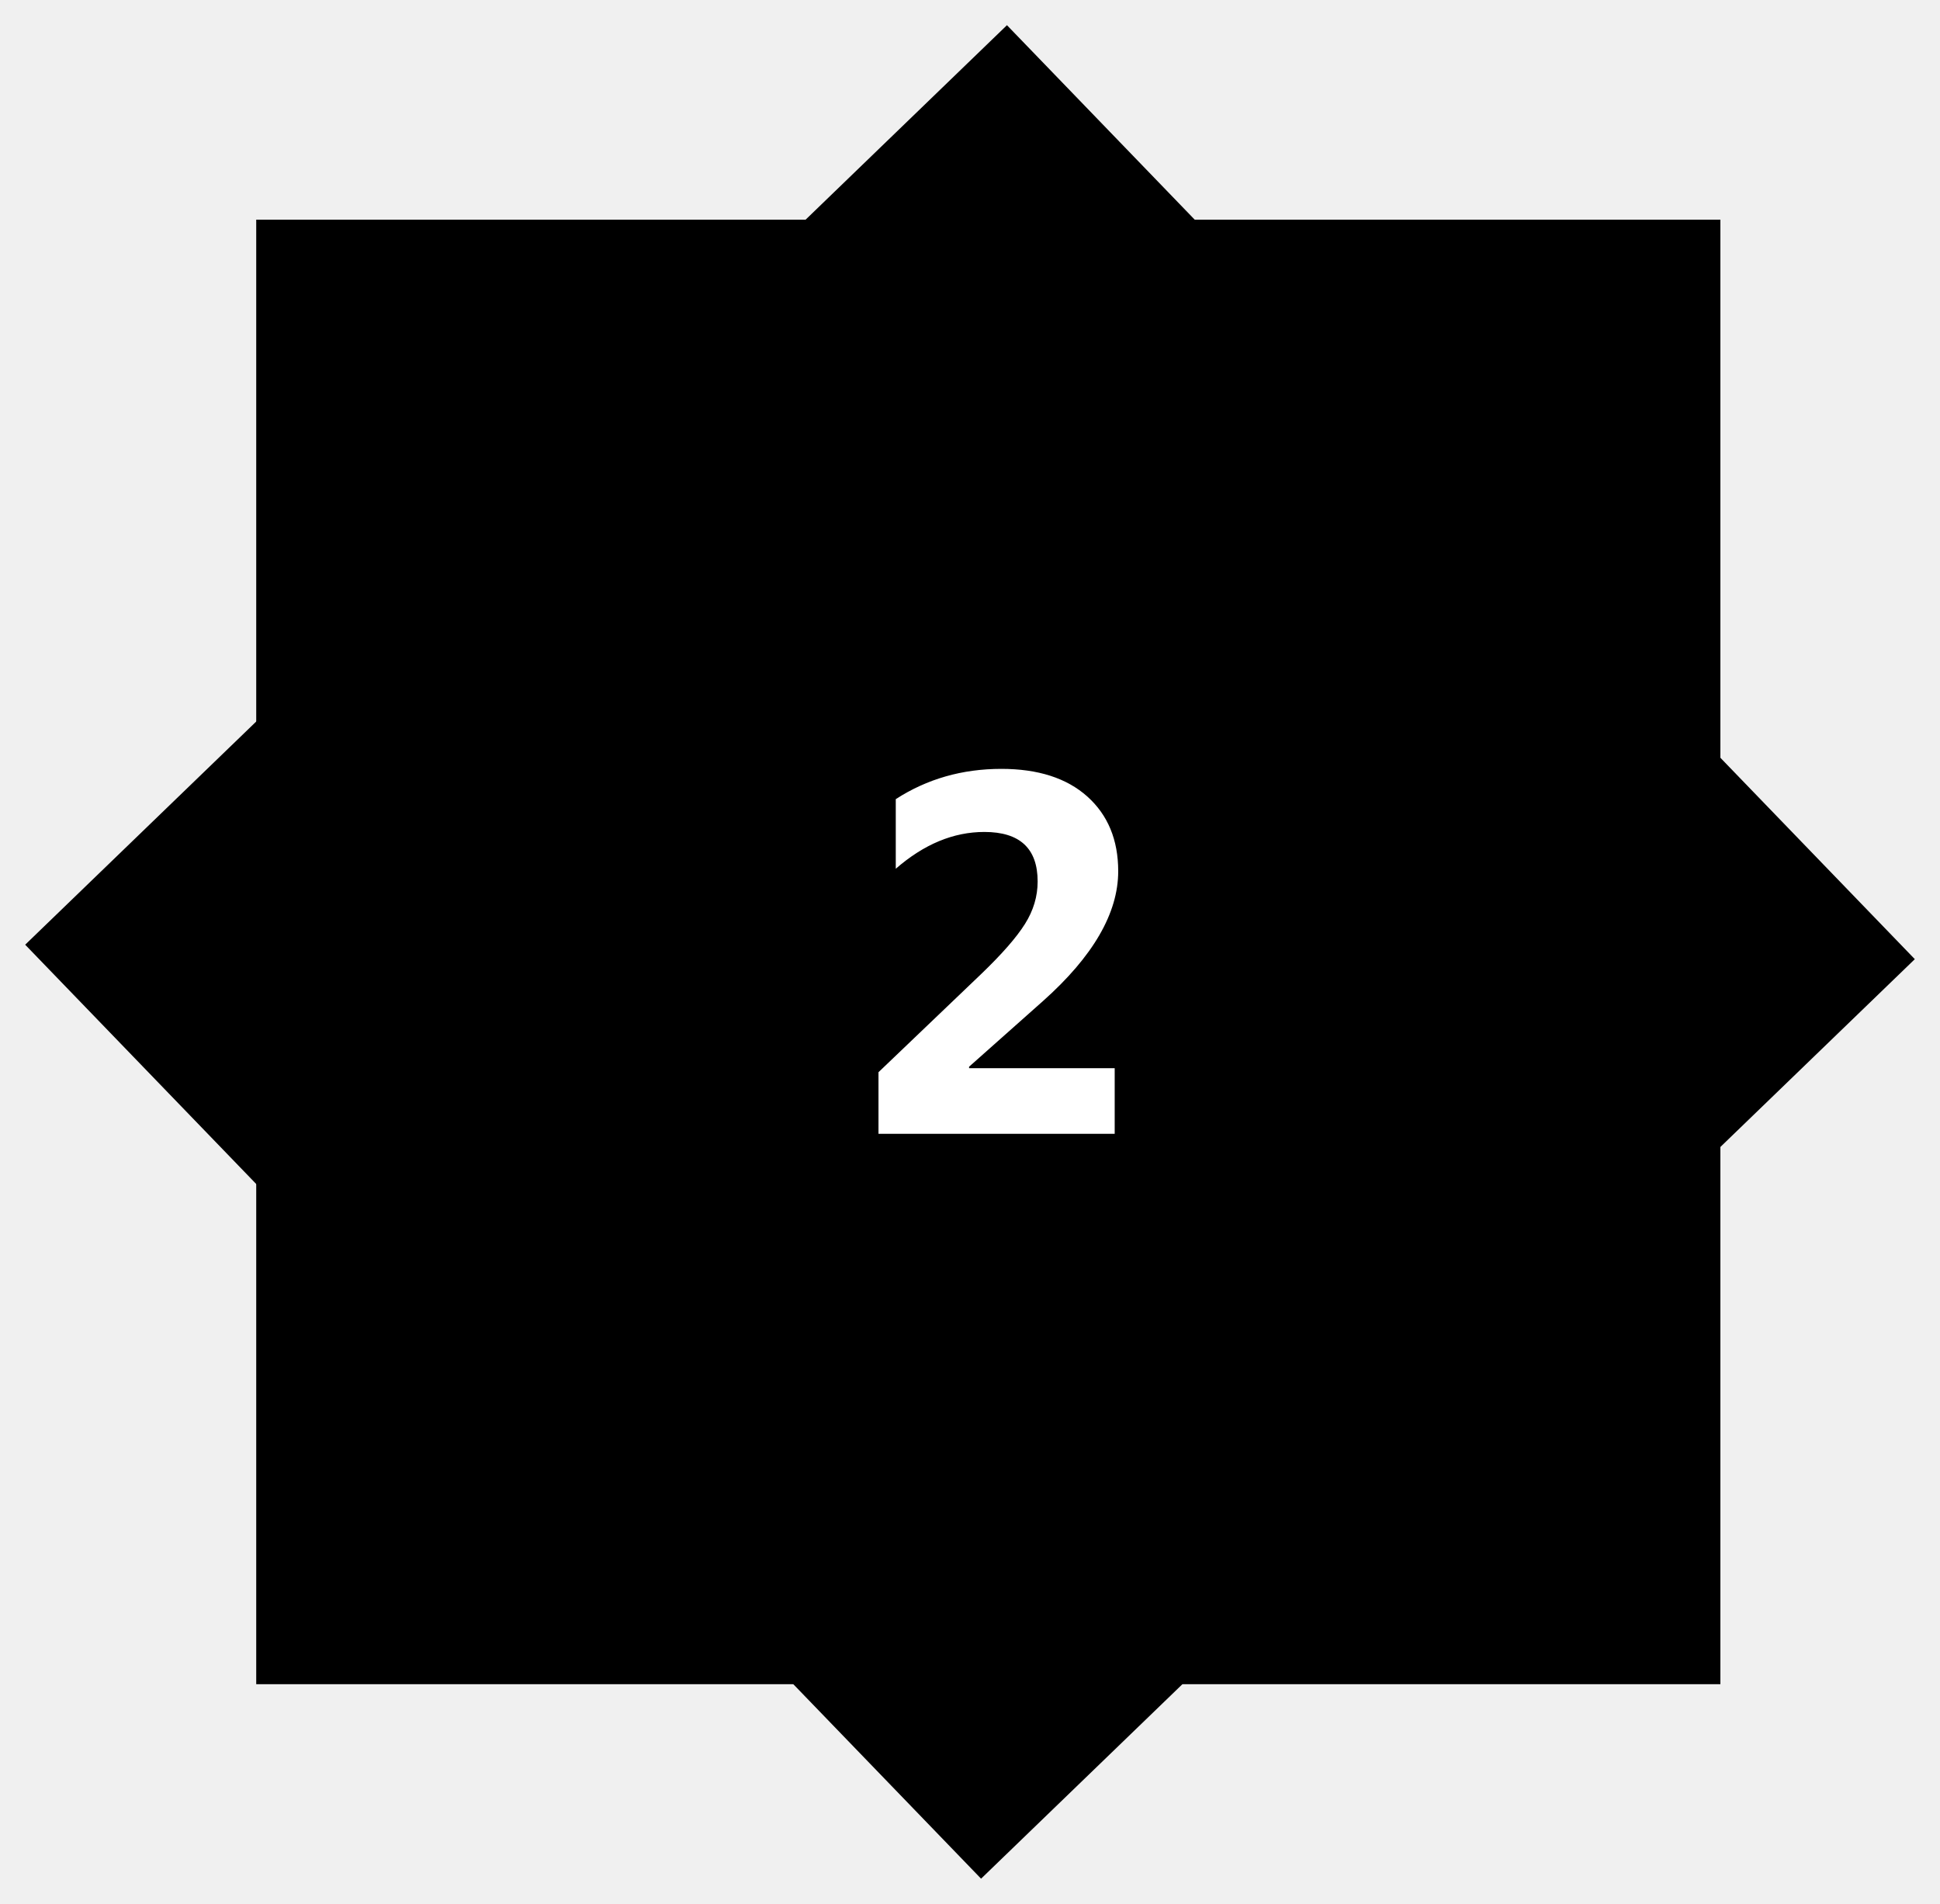
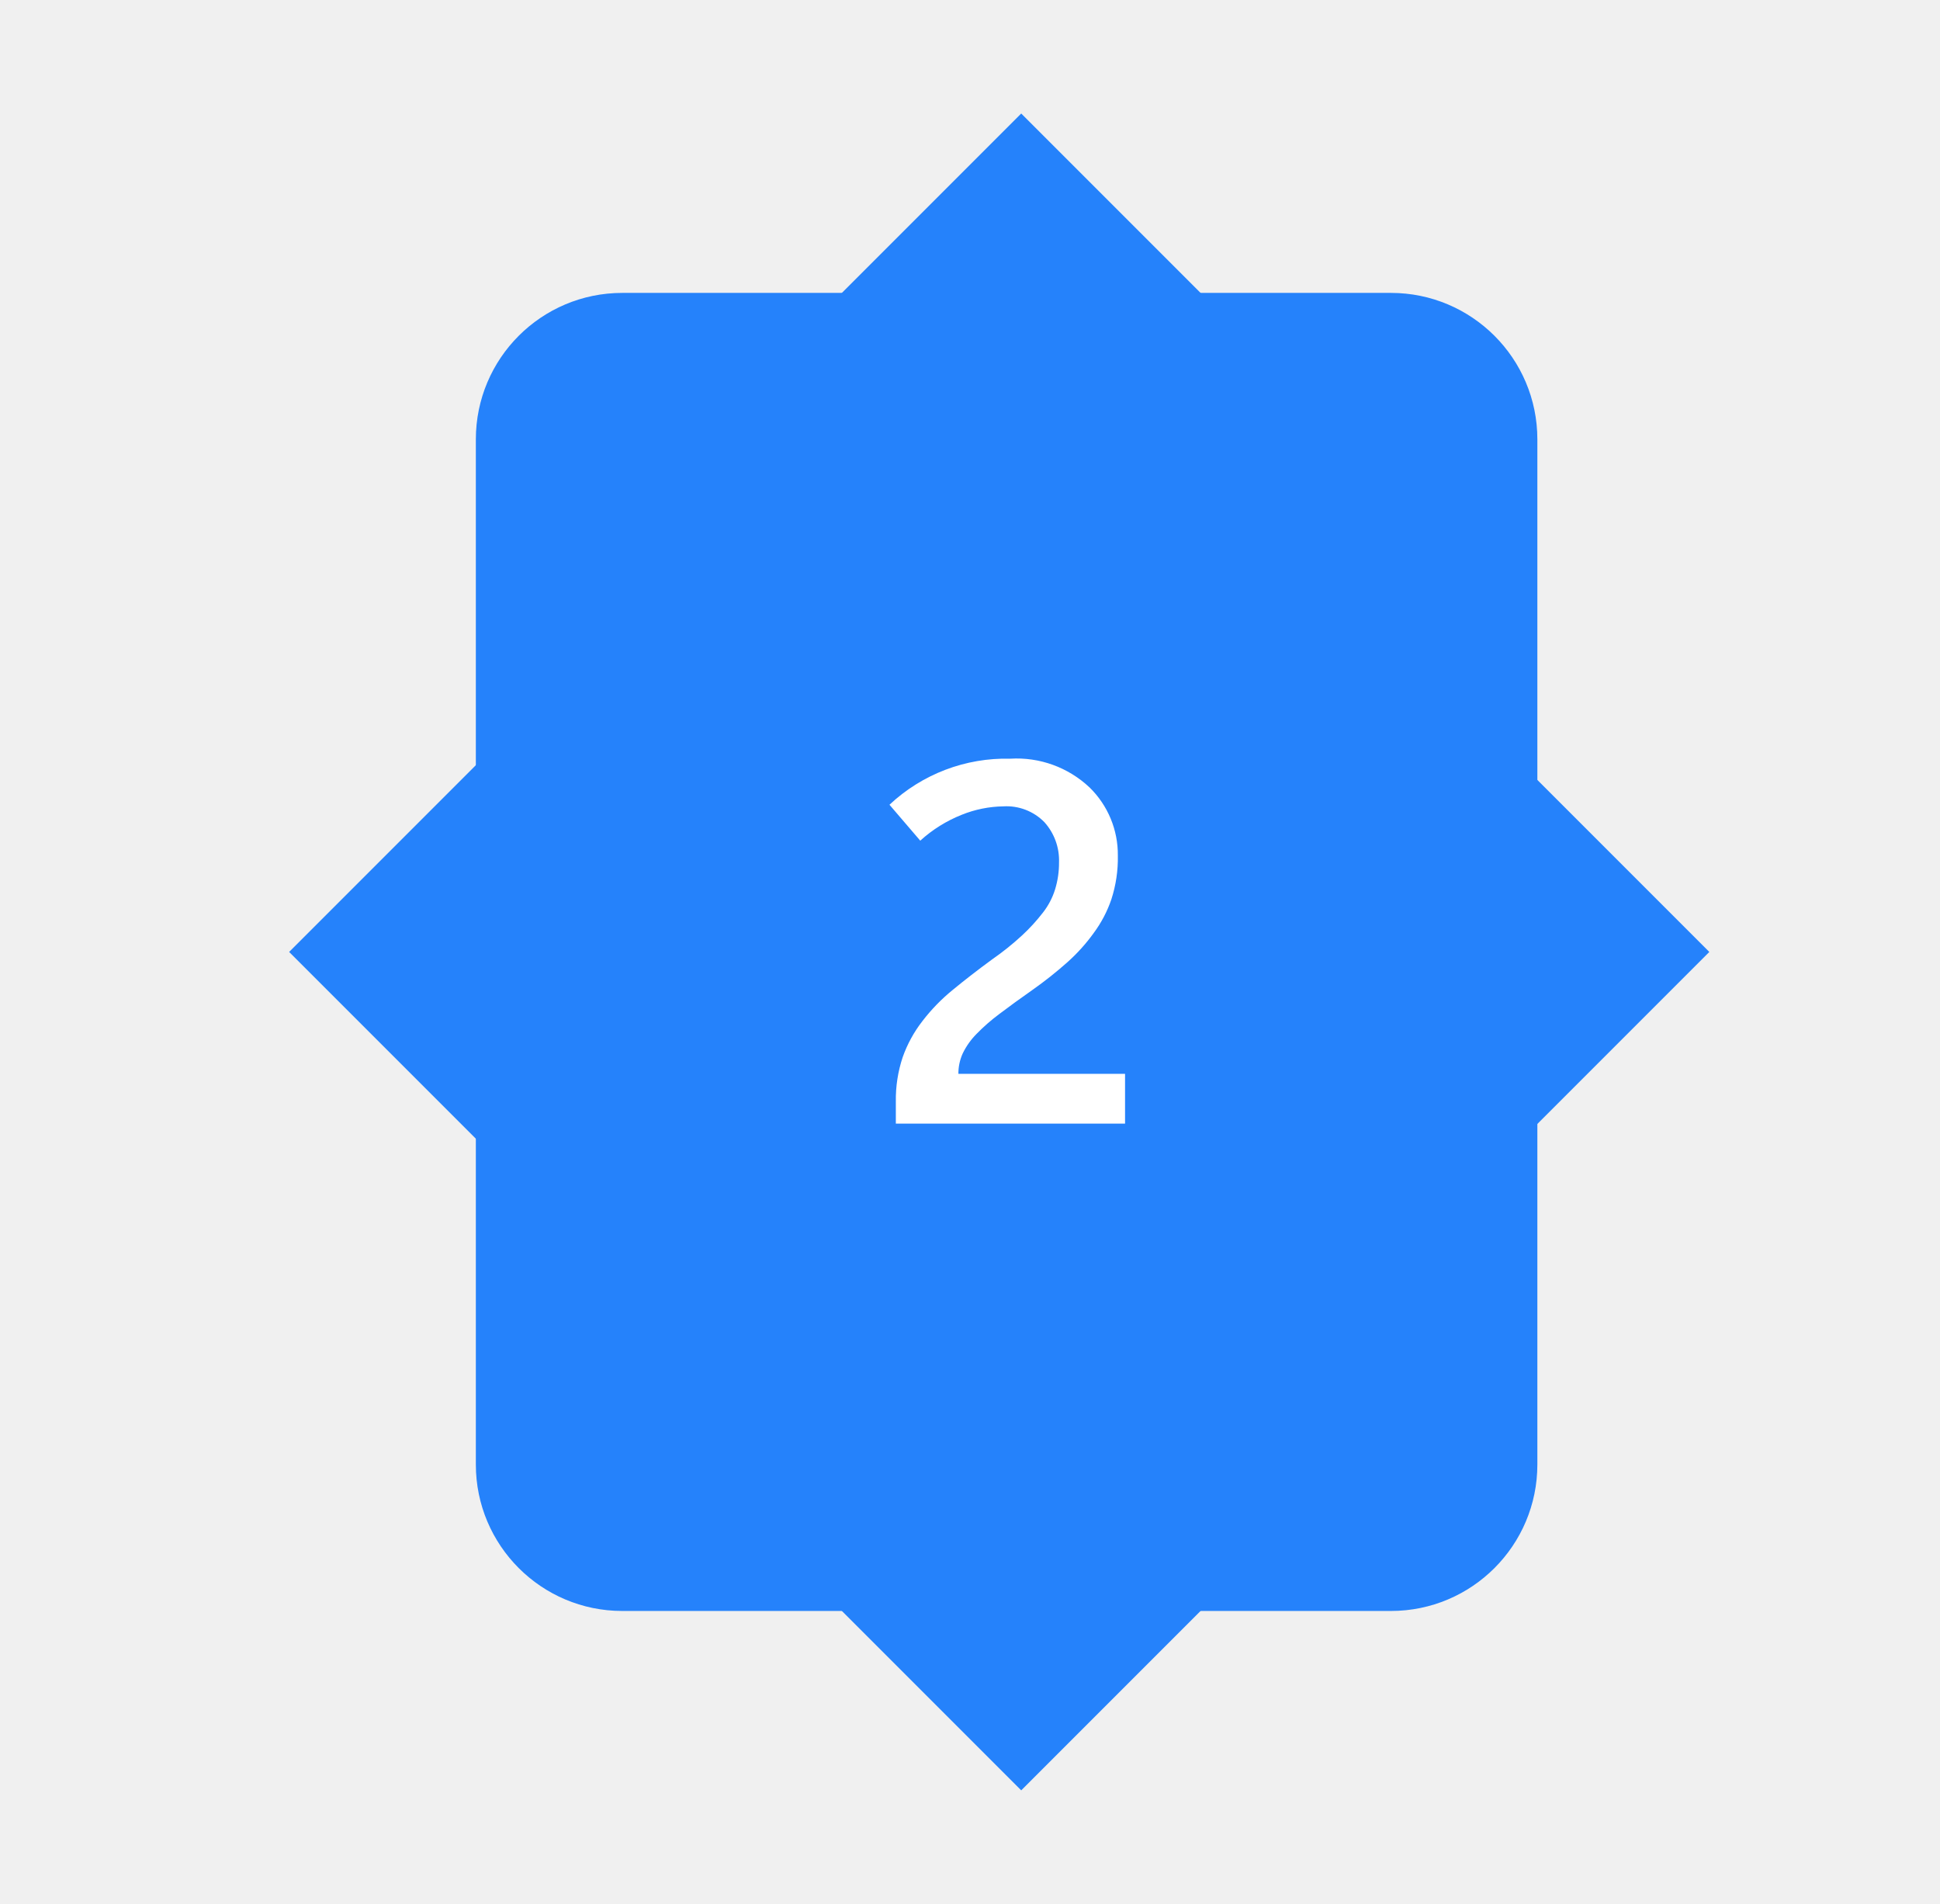
<svg xmlns="http://www.w3.org/2000/svg" width="53px" height="52px" viewBox="0 0 53 52" version="1.1">
-   <g id="Devices" stroke="none" stroke-width="1" fill="none" fill-rule="evenodd">
-     <g id="Artboard" transform="translate(-127, -159)">
-       <g id="2" transform="translate(127, 159)">
-         <rect id="Rectangle" fill="#000000" x="7" y="6" width="40" height="40" />
-         <g id="left" transform="translate(0, 14)" fill="#000000">
-           <rect id="carat" transform="translate(12, 12) rotate(-314) translate(-12, -12) " x="4" y="4" width="16" height="16" />
-         </g>
-         <g id="bottom" transform="translate(15, 28)" fill="#000000">
-           <rect id="carat" transform="translate(12, 12) rotate(-314) translate(-12, -12) " x="4" y="4" width="16" height="16" />
-         </g>
-         <g id="right" transform="translate(29, 14)" fill="#000000">
-           <rect id="carat" transform="translate(12, 12) rotate(-314) translate(-12, -12) " x="4" y="4" width="16" height="16" />
-         </g>
-         <g id="top" transform="translate(16, 0)" fill="#000000">
-           <rect id="carat" transform="translate(11.31198, 12) rotate(-314) translate(-11.31198, -12) " x="3.312" y="4" width="16" height="16" />
-         </g>
-         <path d="M26.475,29.135 L26.475,29.176 L30.453,29.176 L30.453,30.967 L24,30.967 L24,29.285 L26.81,26.599 C27.375,26.056 27.772,25.602 28.002,25.235 C28.233,24.868 28.348,24.482 28.348,24.076 C28.348,23.174 27.862,22.723 26.892,22.723 C26.048,22.723 25.242,23.058 24.472,23.728 L24.472,21.827 C25.324,21.276 26.285,21 27.356,21 C28.359,21 29.142,21.252 29.705,21.755 C30.267,22.259 30.549,22.939 30.549,23.796 C30.549,24.94 29.863,26.122 28.491,27.344 L26.475,29.135 Z" fill="#FFFFFF" fill-rule="nonzero" />
+   <g id="Artboard" clip-path="url(#clip-Artboard)">
+     <g id="_2" data-name="2">
+       <rect id="Rectangle" width="29" height="36" rx="4" transform="translate(13 8)" fill="#2582fb" />
+       <g id="bottom">
+         <rect id="carat" width="14" height="14" transform="translate(18 39) rotate(-45)" fill="#2582fb" />
      </g>
+       <g id="left">
+         <rect id="carat-2" data-name="carat" width="14" height="14" transform="translate(7.899 26) rotate(-45)" fill="#2582fb" />
+       </g>
+       <g id="right">
+         <rect id="carat-3" data-name="carat" width="14" height="14" transform="translate(26.899 26) rotate(-45)" fill="#2582fb" />
+       </g>
+       <g id="top">
+         <rect id="carat-4" data-name="carat" width="14" height="14" transform="translate(18 13) rotate(-45)" fill="#2582fb" />
+       </g>
+       <path id="A" d="M10.974,15v-.6a3.649,3.649,0,0,1,.188-1.217A3.508,3.508,0,0,1,11.7,12.2a5.092,5.092,0,0,1,.827-.851q.485-.4,1.073-.831a7.588,7.588,0,0,0,.824-.66,5.023,5.023,0,0,0,.571-.625,1.98,1.98,0,0,0,.328-.625,2.443,2.443,0,0,0,.109-.742,1.561,1.561,0,0,0-.4-1.1,1.448,1.448,0,0,0-1.121-.431,3.157,3.157,0,0,0-1.135.229,3.742,3.742,0,0,0-1.135.708L10.8,6.291A4.651,4.651,0,0,1,14.1,5.033a2.9,2.9,0,0,1,2.167.786,2.564,2.564,0,0,1,.772,1.859,3.645,3.645,0,0,1-.178,1.2,3.375,3.375,0,0,1-.479.913,4.918,4.918,0,0,1-.728.807,10.746,10.746,0,0,1-.94.745q-.526.369-.909.66a5.2,5.2,0,0,0-.629.55,1.988,1.988,0,0,0-.373.526,1.324,1.324,0,0,0-.12.561h4.553V15Z" transform="translate(13.5 15.689)" fill="#fff" />
    </g>
  </g>
</svg>
